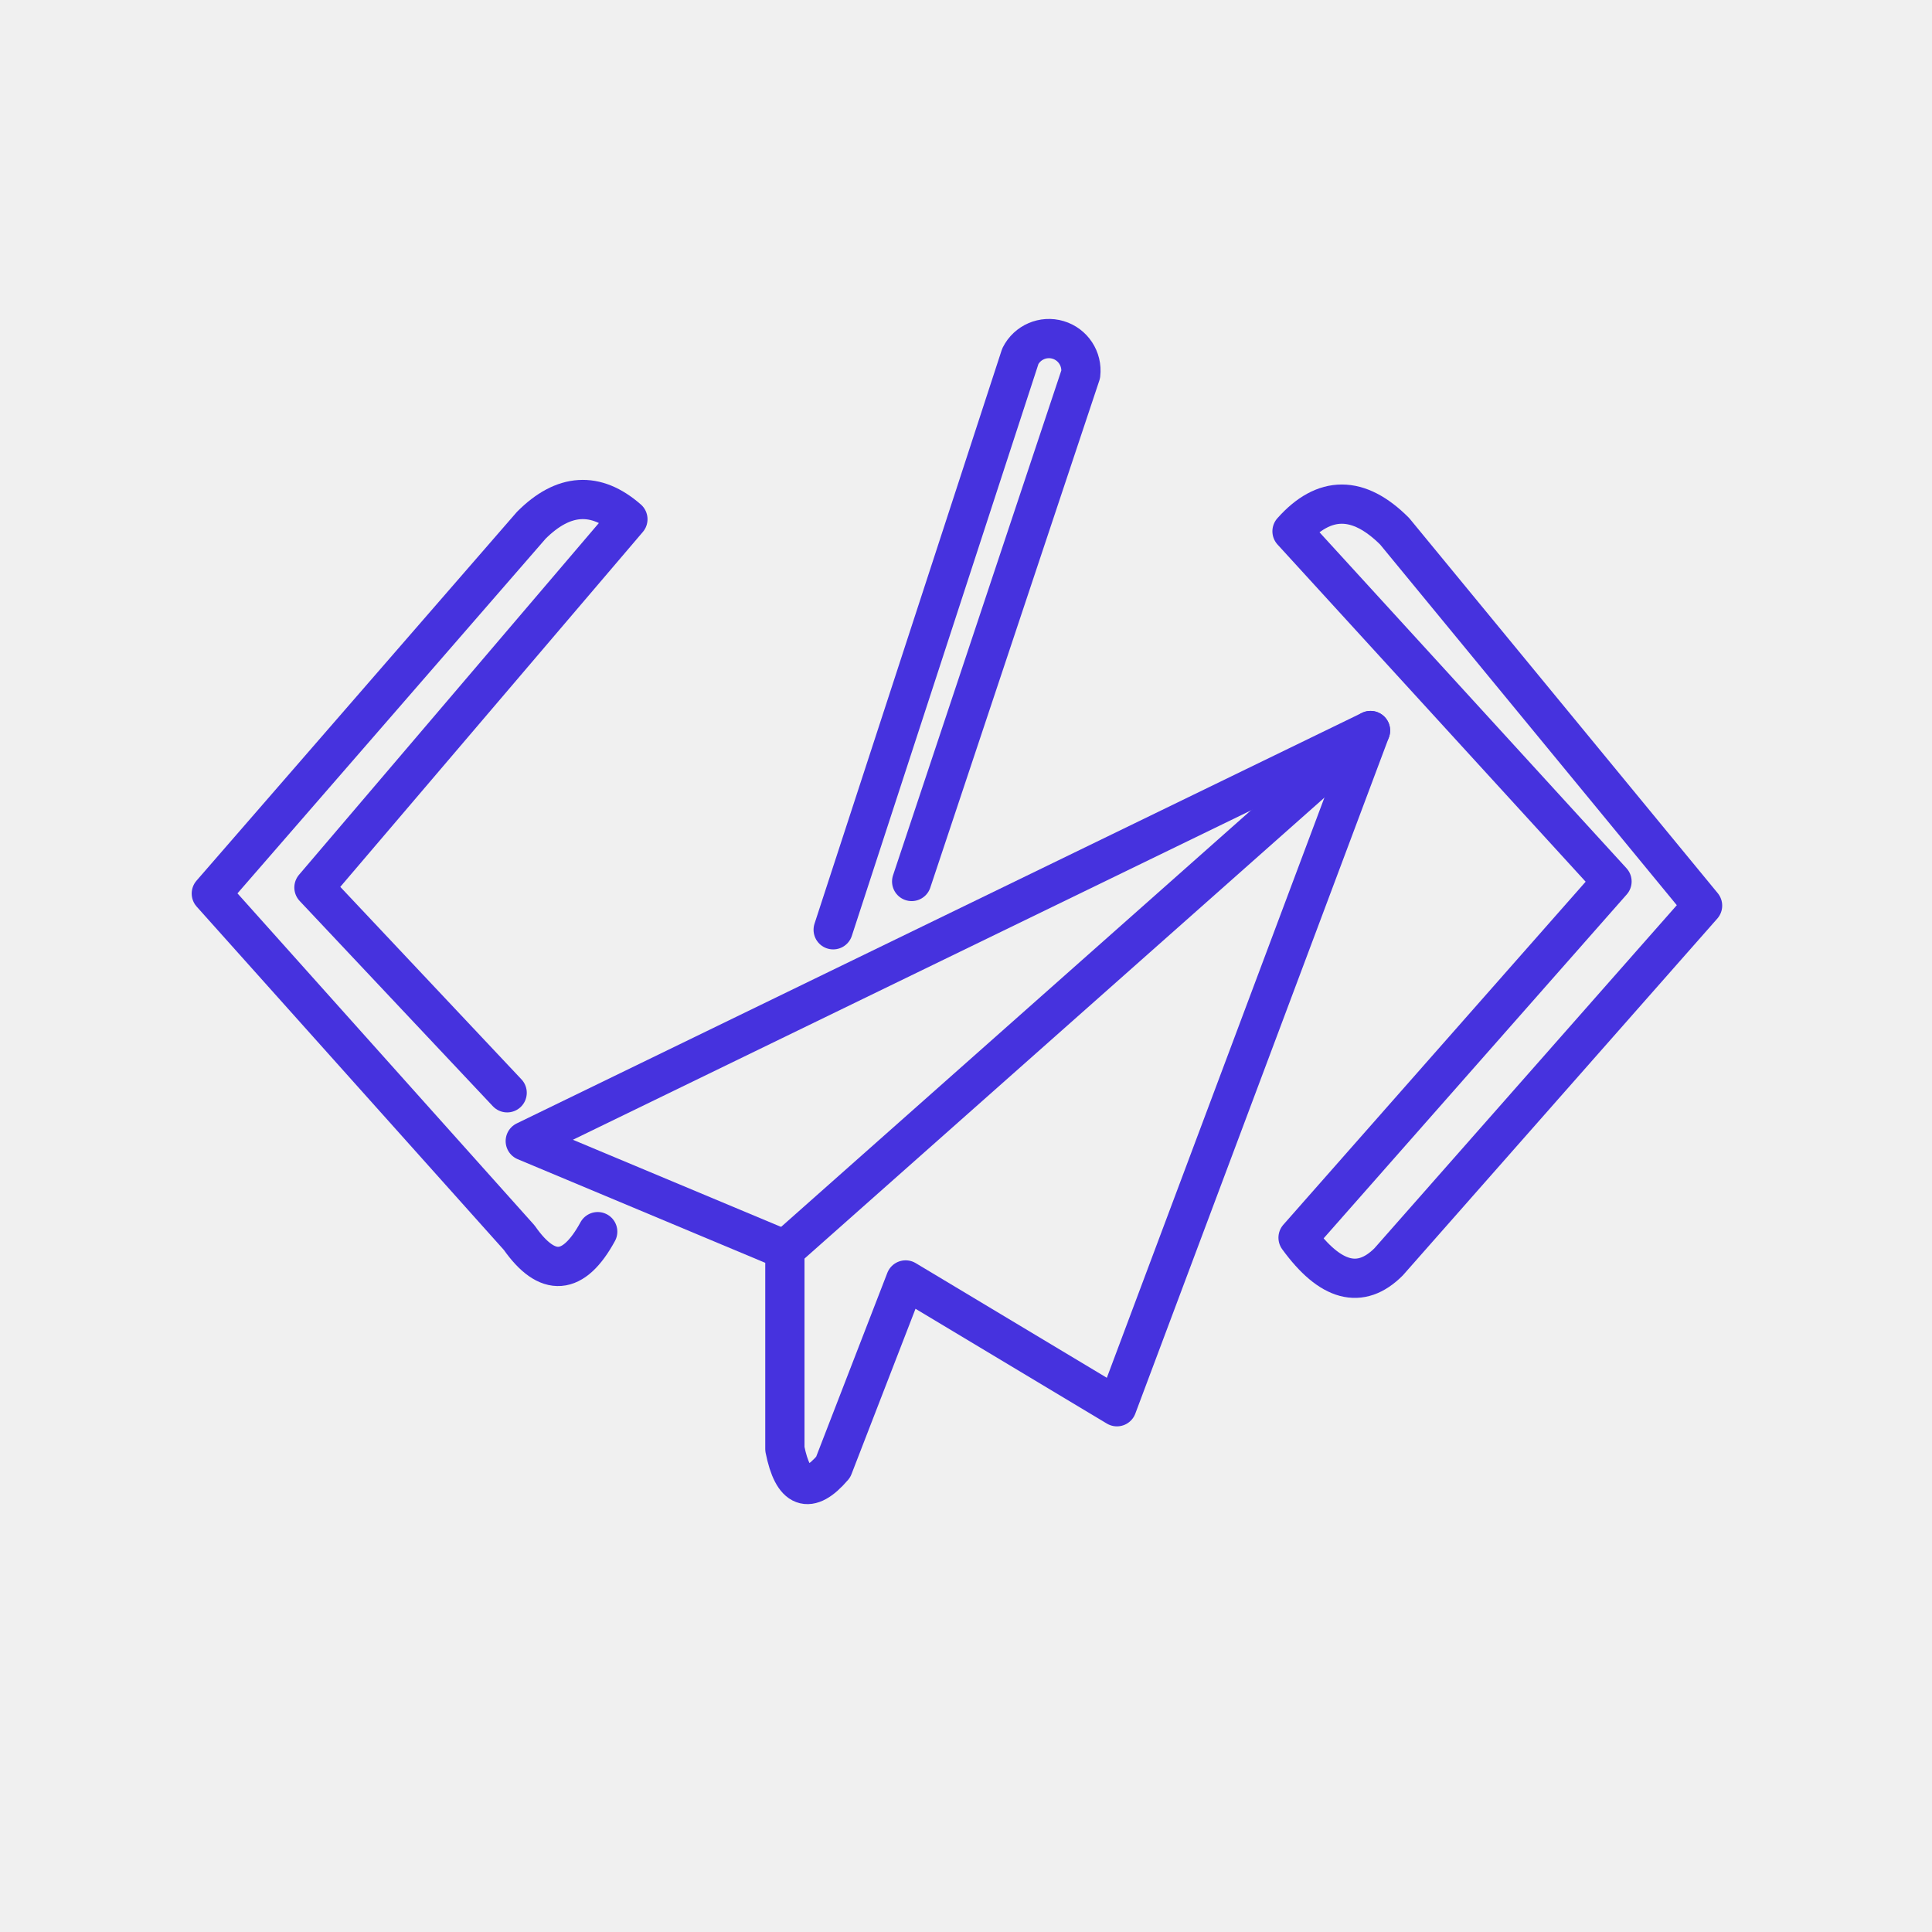
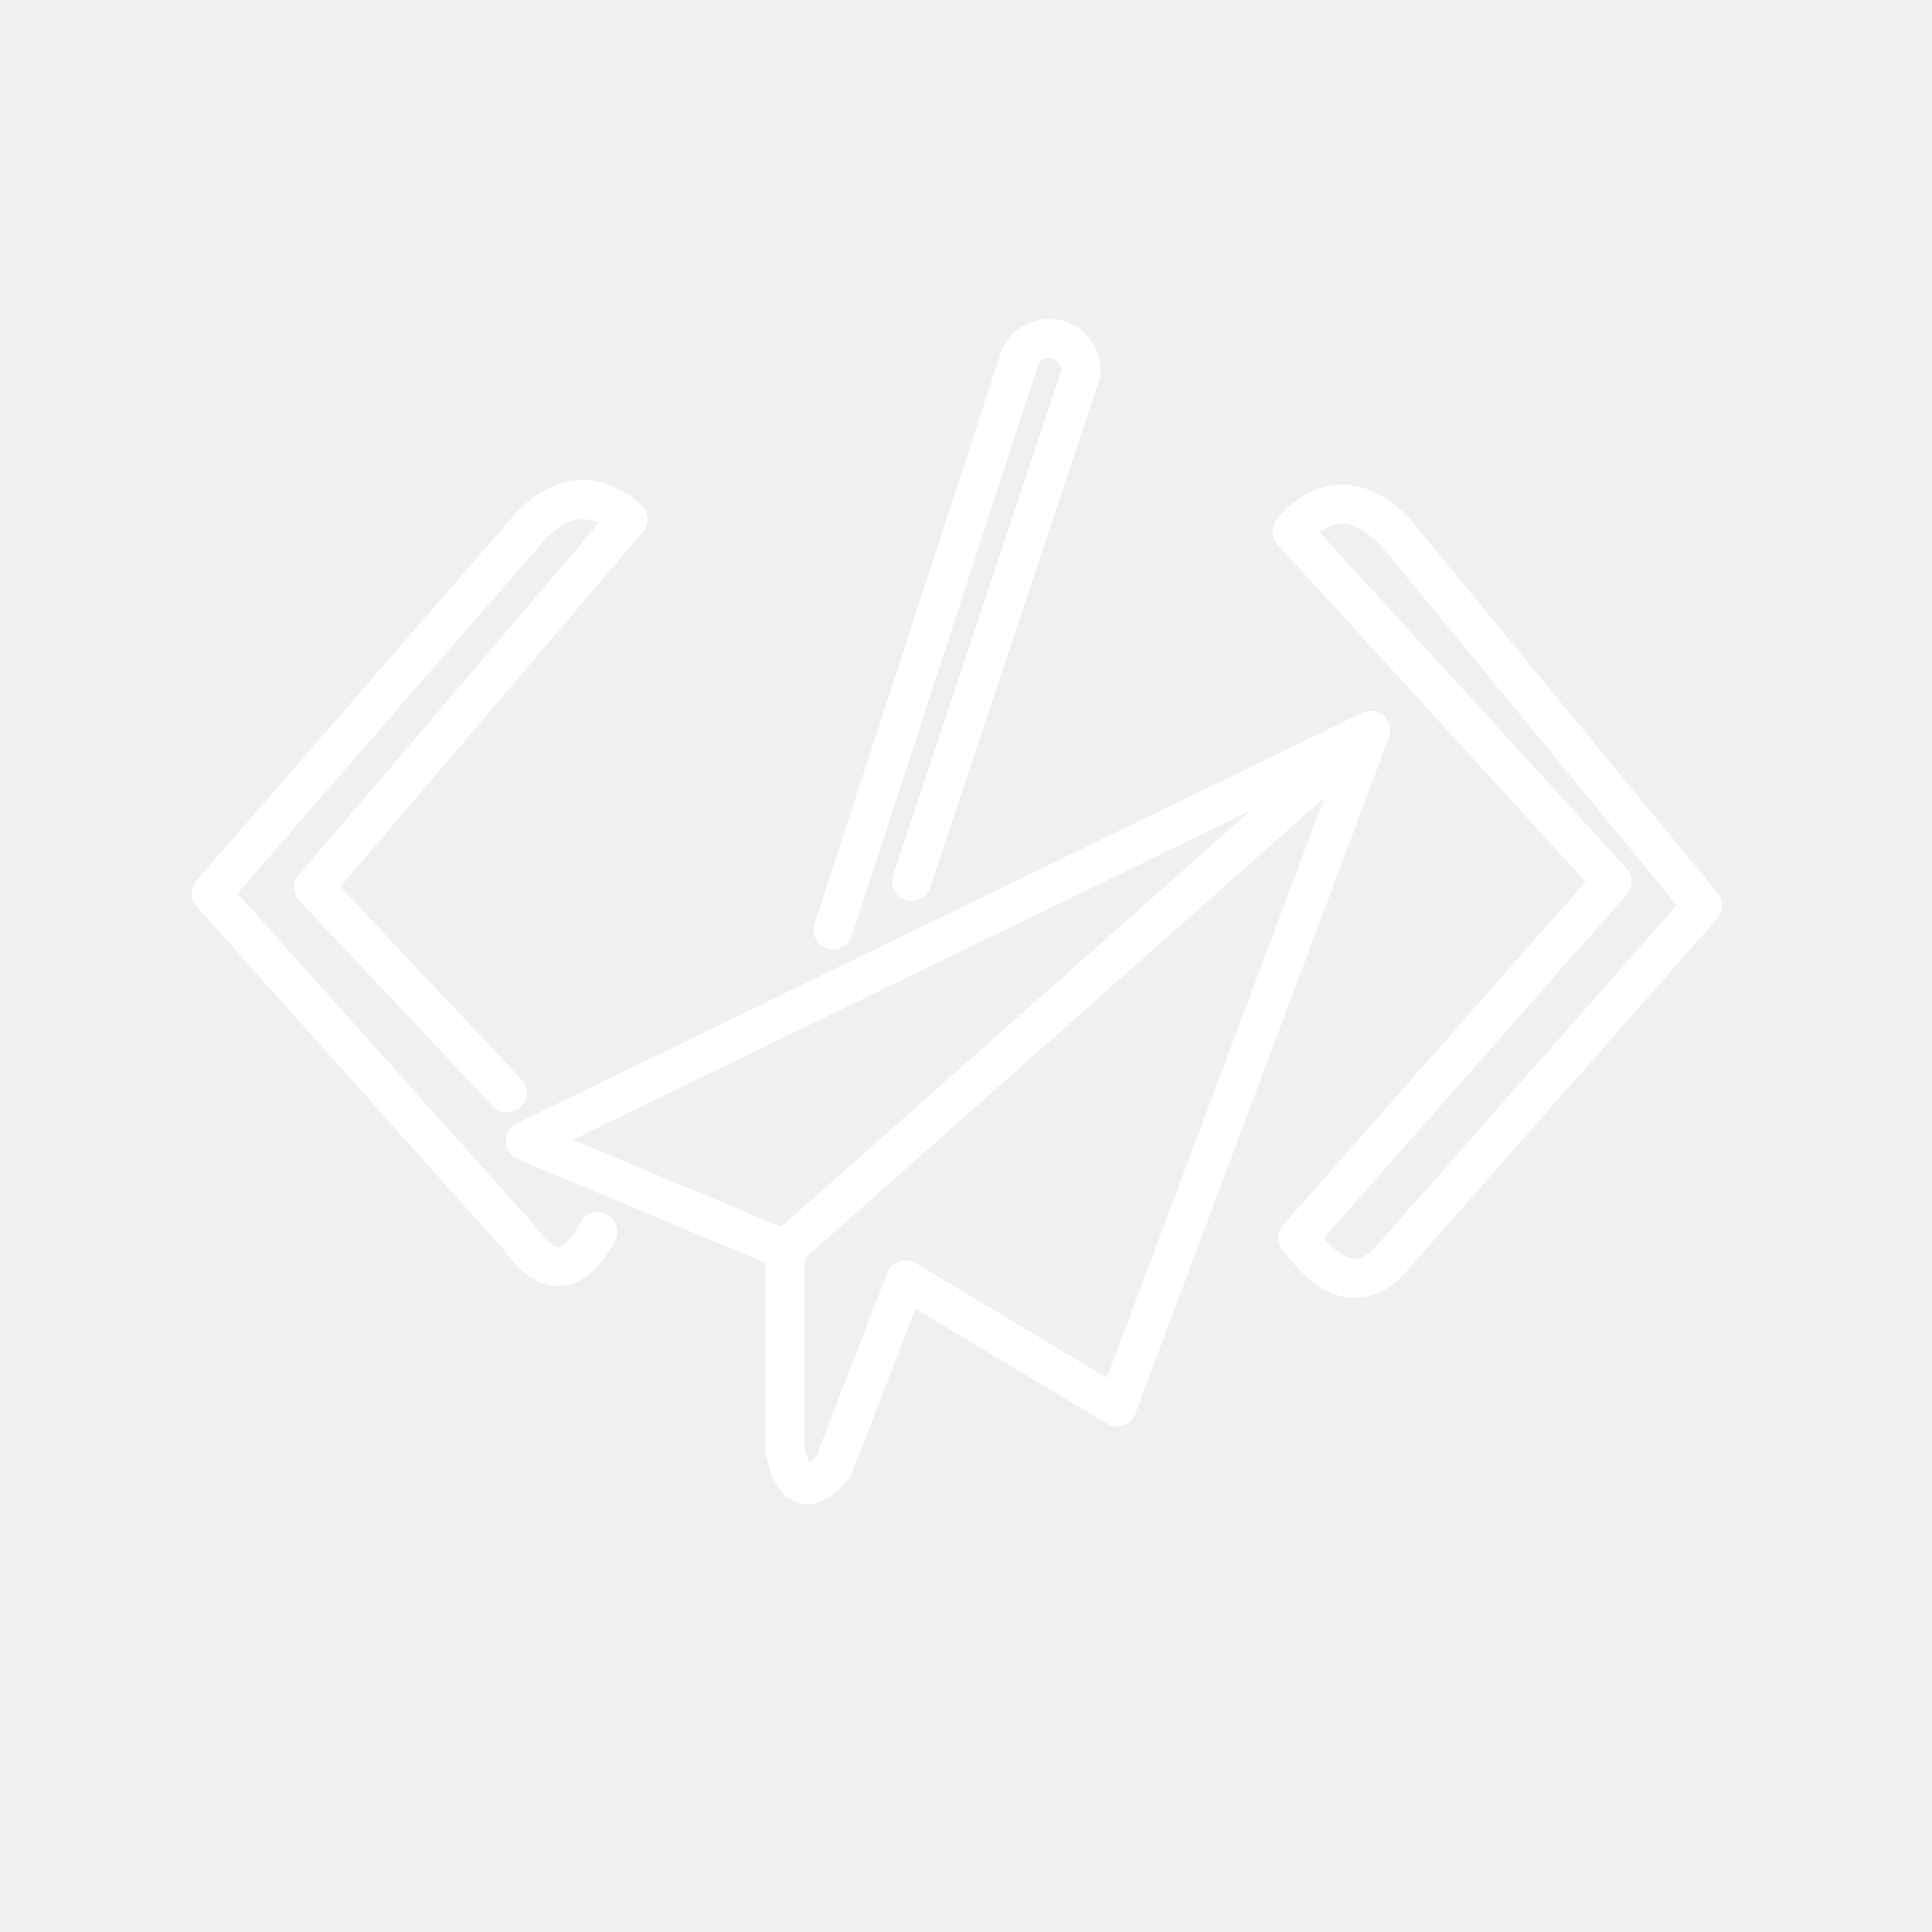
- <svg xmlns="http://www.w3.org/2000/svg" width="320" height="320" viewBox="0 0 320 320" fill="none" stroke="#4632de" stroke-width="6.5" stroke-linecap="round" stroke-linejoin="round">
+ <svg xmlns="http://www.w3.org/2000/svg" width="320" height="320" viewBox="0 0 320 320" fill="none" stroke="#ffffff" stroke-width="6.5" stroke-linecap="round" stroke-linejoin="round">
  <path d="M 99 204 Q 93 215 86 205 L 35 148 L 88 87 Q 96 79 104 86 L 52 147 L 84 181" />
  <path d="M 214 88 L 267 146 L 215 205 Q 223 216 230 209 L 282 150 L 231 88 Q 222 79 214 88 Z" />
  <path d="M 138 154 L 169 59 A 5.3 5.3 0 0 1 179 62 L 151 146" />
  <path d="M 227 121 L 87 189 L 130 207 L 130 240 Q 132 250 138 243 L 150 212 L 185 233 Z" />
  <path d="M 130 207 L 227 121" />
</svg>
